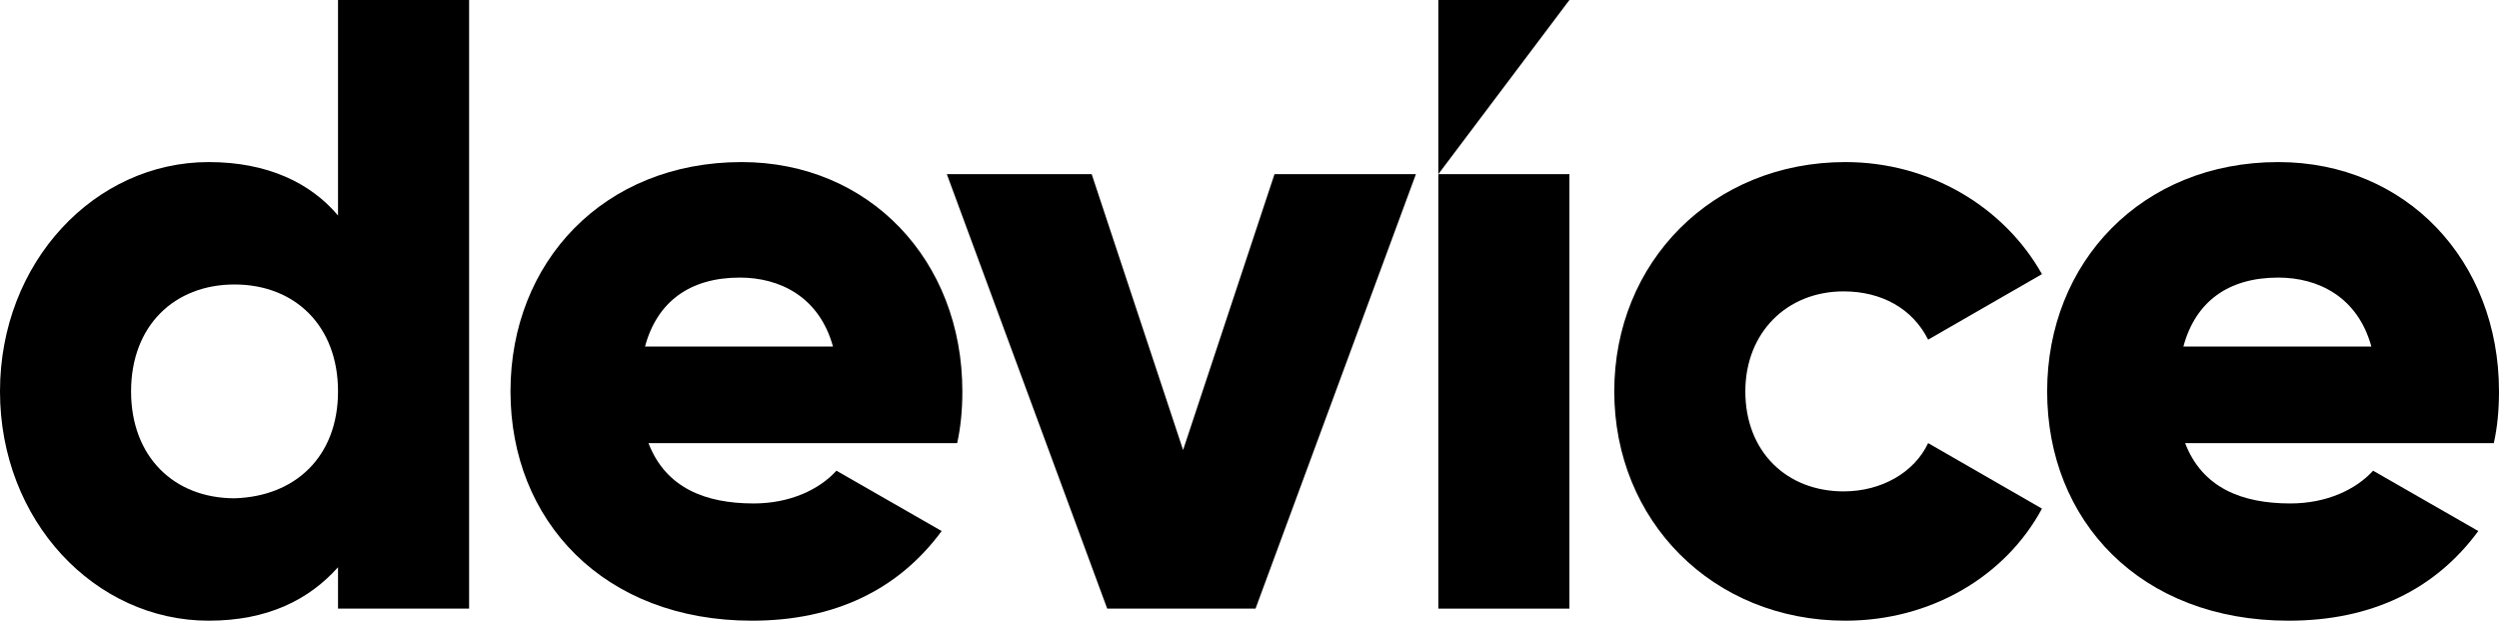
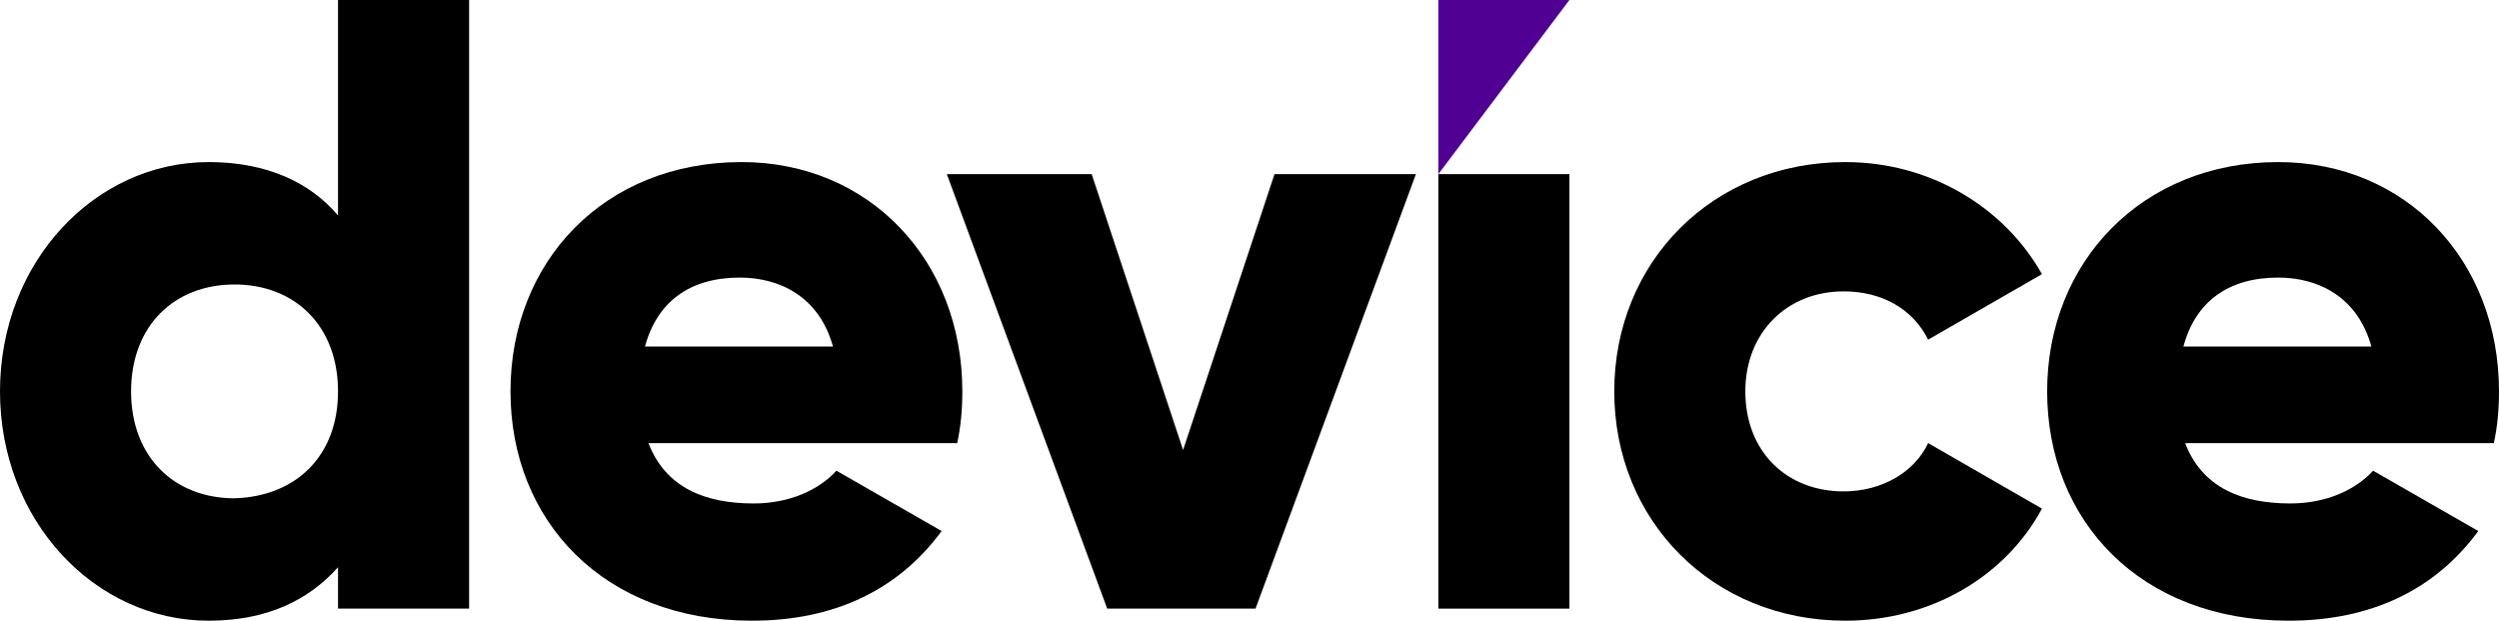
<svg xmlns="http://www.w3.org/2000/svg" width="145" height="36" viewBox="0 0 145 36" fill="none">
-   <path d="M27.219 0V35.3H19.613V32.9C17.912 34.8 15.511 36 12.108 36C5.504 36 0 30.2 0 22.7C0 15.2 5.504 9.4 12.108 9.4C15.511 9.4 18.012 10.6 19.613 12.5V0H27.219ZM19.613 22.7C19.613 18.9 17.112 16.5 13.609 16.5C10.107 16.5 7.605 18.9 7.605 22.7C7.605 26.5 10.107 28.9 13.609 28.9C17.112 28.8 19.613 26.5 19.613 22.7Z" fill="#000000" />
-   <path d="M43.73 29.2C45.832 29.2 47.533 28.4 48.533 27.3L54.638 30.8C52.136 34.2 48.433 36 43.63 36C35.024 36 29.62 30.2 29.62 22.7C29.62 15.2 35.024 9.4 43.03 9.4C50.435 9.4 55.839 15.1 55.839 22.7C55.839 23.8 55.739 24.8 55.538 25.7H37.626C38.627 28.3 40.928 29.2 43.73 29.2ZM48.333 20.1C47.533 17.2 45.231 16.1 42.93 16.1C40.028 16.1 38.126 17.5 37.426 20.1H48.333Z" fill="#000000" />
-   <path d="M82.156 10.1L72.85 35.3H64.244L54.938 10.1H63.343L68.647 26.1L73.951 10.1C73.951 10.1 82.156 10.1 82.156 10.1Z" fill="#000000" />
-   <path d="M83.457 10.1H91.063V35.3H83.457V10.1Z" fill="#000000" />
-   <path d="M93.665 22.7C93.665 15.2 99.368 9.4 107.074 9.4C111.977 9.4 116.28 12 118.482 15.9L111.877 19.7C110.976 17.9 109.175 16.9 106.974 16.9C103.671 16.9 101.27 19.3 101.27 22.7C101.27 26.2 103.671 28.5 106.974 28.5C109.175 28.5 111.077 27.4 111.877 25.7L118.482 29.5C116.38 33.4 112.077 36 107.074 36C99.368 36 93.665 30.2 93.665 22.7Z" fill="#000000" />
-   <path d="M132.892 29.2C134.993 29.2 136.694 28.4 137.695 27.3L143.799 30.8C141.297 34.2 137.595 36 132.792 36C124.186 36 118.782 30.2 118.782 22.7C118.782 15.2 124.286 9.4 132.191 9.4C139.596 9.4 145 15.1 145 22.7C145 23.8 144.9 24.8 144.7 25.7H126.787C127.788 28.3 130.09 29.2 132.892 29.2ZM137.595 20.1C136.794 17.2 134.493 16.1 132.191 16.1C129.289 16.1 127.388 17.5 126.687 20.1H137.595Z" fill="#000000" />
-   <path d="M83.457 0V10.1L91.063 0H83.457Z" fill="#000000" />
+   <path d="M27.219 0V35.3H19.613V32.9C17.912 34.8 15.511 36 12.108 36C5.504 36 0 30.2 0 22.7C0 15.2 5.504 9.4 12.108 9.4C15.511 9.4 18.012 10.6 19.613 12.5V0H27.219ZM19.613 22.7C19.613 18.9 17.112 16.5 13.609 16.5C10.107 16.5 7.605 18.9 7.605 22.7C7.605 26.5 10.107 28.9 13.609 28.9C17.112 28.8 19.613 26.5 19.613 22.7Z" fill="black" />
+   <path d="M43.73 29.2C45.831 29.2 47.532 28.4 48.533 27.3L54.637 30.8C52.136 34.2 48.433 36 43.63 36C35.024 36 29.62 30.2 29.62 22.7C29.62 15.2 35.024 9.4 43.029 9.4C50.434 9.4 55.838 15.1 55.838 22.7C55.838 23.8 55.738 24.8 55.538 25.7H37.626C38.626 28.3 40.928 29.2 43.73 29.2ZM48.333 20.1C47.532 17.2 45.231 16.1 42.929 16.1C40.027 16.1 38.126 17.5 37.425 20.1H48.333Z" fill="black" />
+   <path d="M82.156 10.1L72.85 35.3H64.244L54.938 10.1H63.343L68.647 26.1L73.951 10.1C73.951 10.1 82.156 10.1 82.156 10.1Z" fill="black" />
+   <path d="M83.458 10.1H91.063V35.3H83.458V10.1Z" fill="black" />
+   <path d="M93.665 22.7C93.665 15.2 99.369 9.4 107.074 9.4C111.978 9.4 116.281 12 118.482 15.9L111.878 19.7C110.977 17.9 109.176 16.9 106.974 16.9C103.672 16.9 101.27 19.3 101.27 22.7C101.27 26.2 103.672 28.5 106.974 28.5C109.176 28.5 111.077 27.4 111.878 25.7L118.482 29.5C116.381 33.4 112.078 36 107.074 36C99.369 36 93.665 30.2 93.665 22.7Z" fill="black" />
+   <path d="M132.892 29.2C134.993 29.2 136.695 28.4 137.695 27.3L143.799 30.8C141.298 34.2 137.595 36 132.792 36C124.186 36 118.782 30.2 118.782 22.7C118.782 15.2 124.286 9.4 132.191 9.4C139.597 9.4 145 15.1 145 22.7C145 23.8 144.9 24.8 144.7 25.7H126.788C127.788 28.3 130.09 29.2 132.892 29.2ZM137.595 20.1C136.795 17.2 134.493 16.1 132.191 16.1C129.289 16.1 127.388 17.5 126.688 20.1H137.595Z" fill="black" />
+   <path d="M83.458 0V10.1L91.063 0H83.458Z" fill="#510094" />
</svg>
